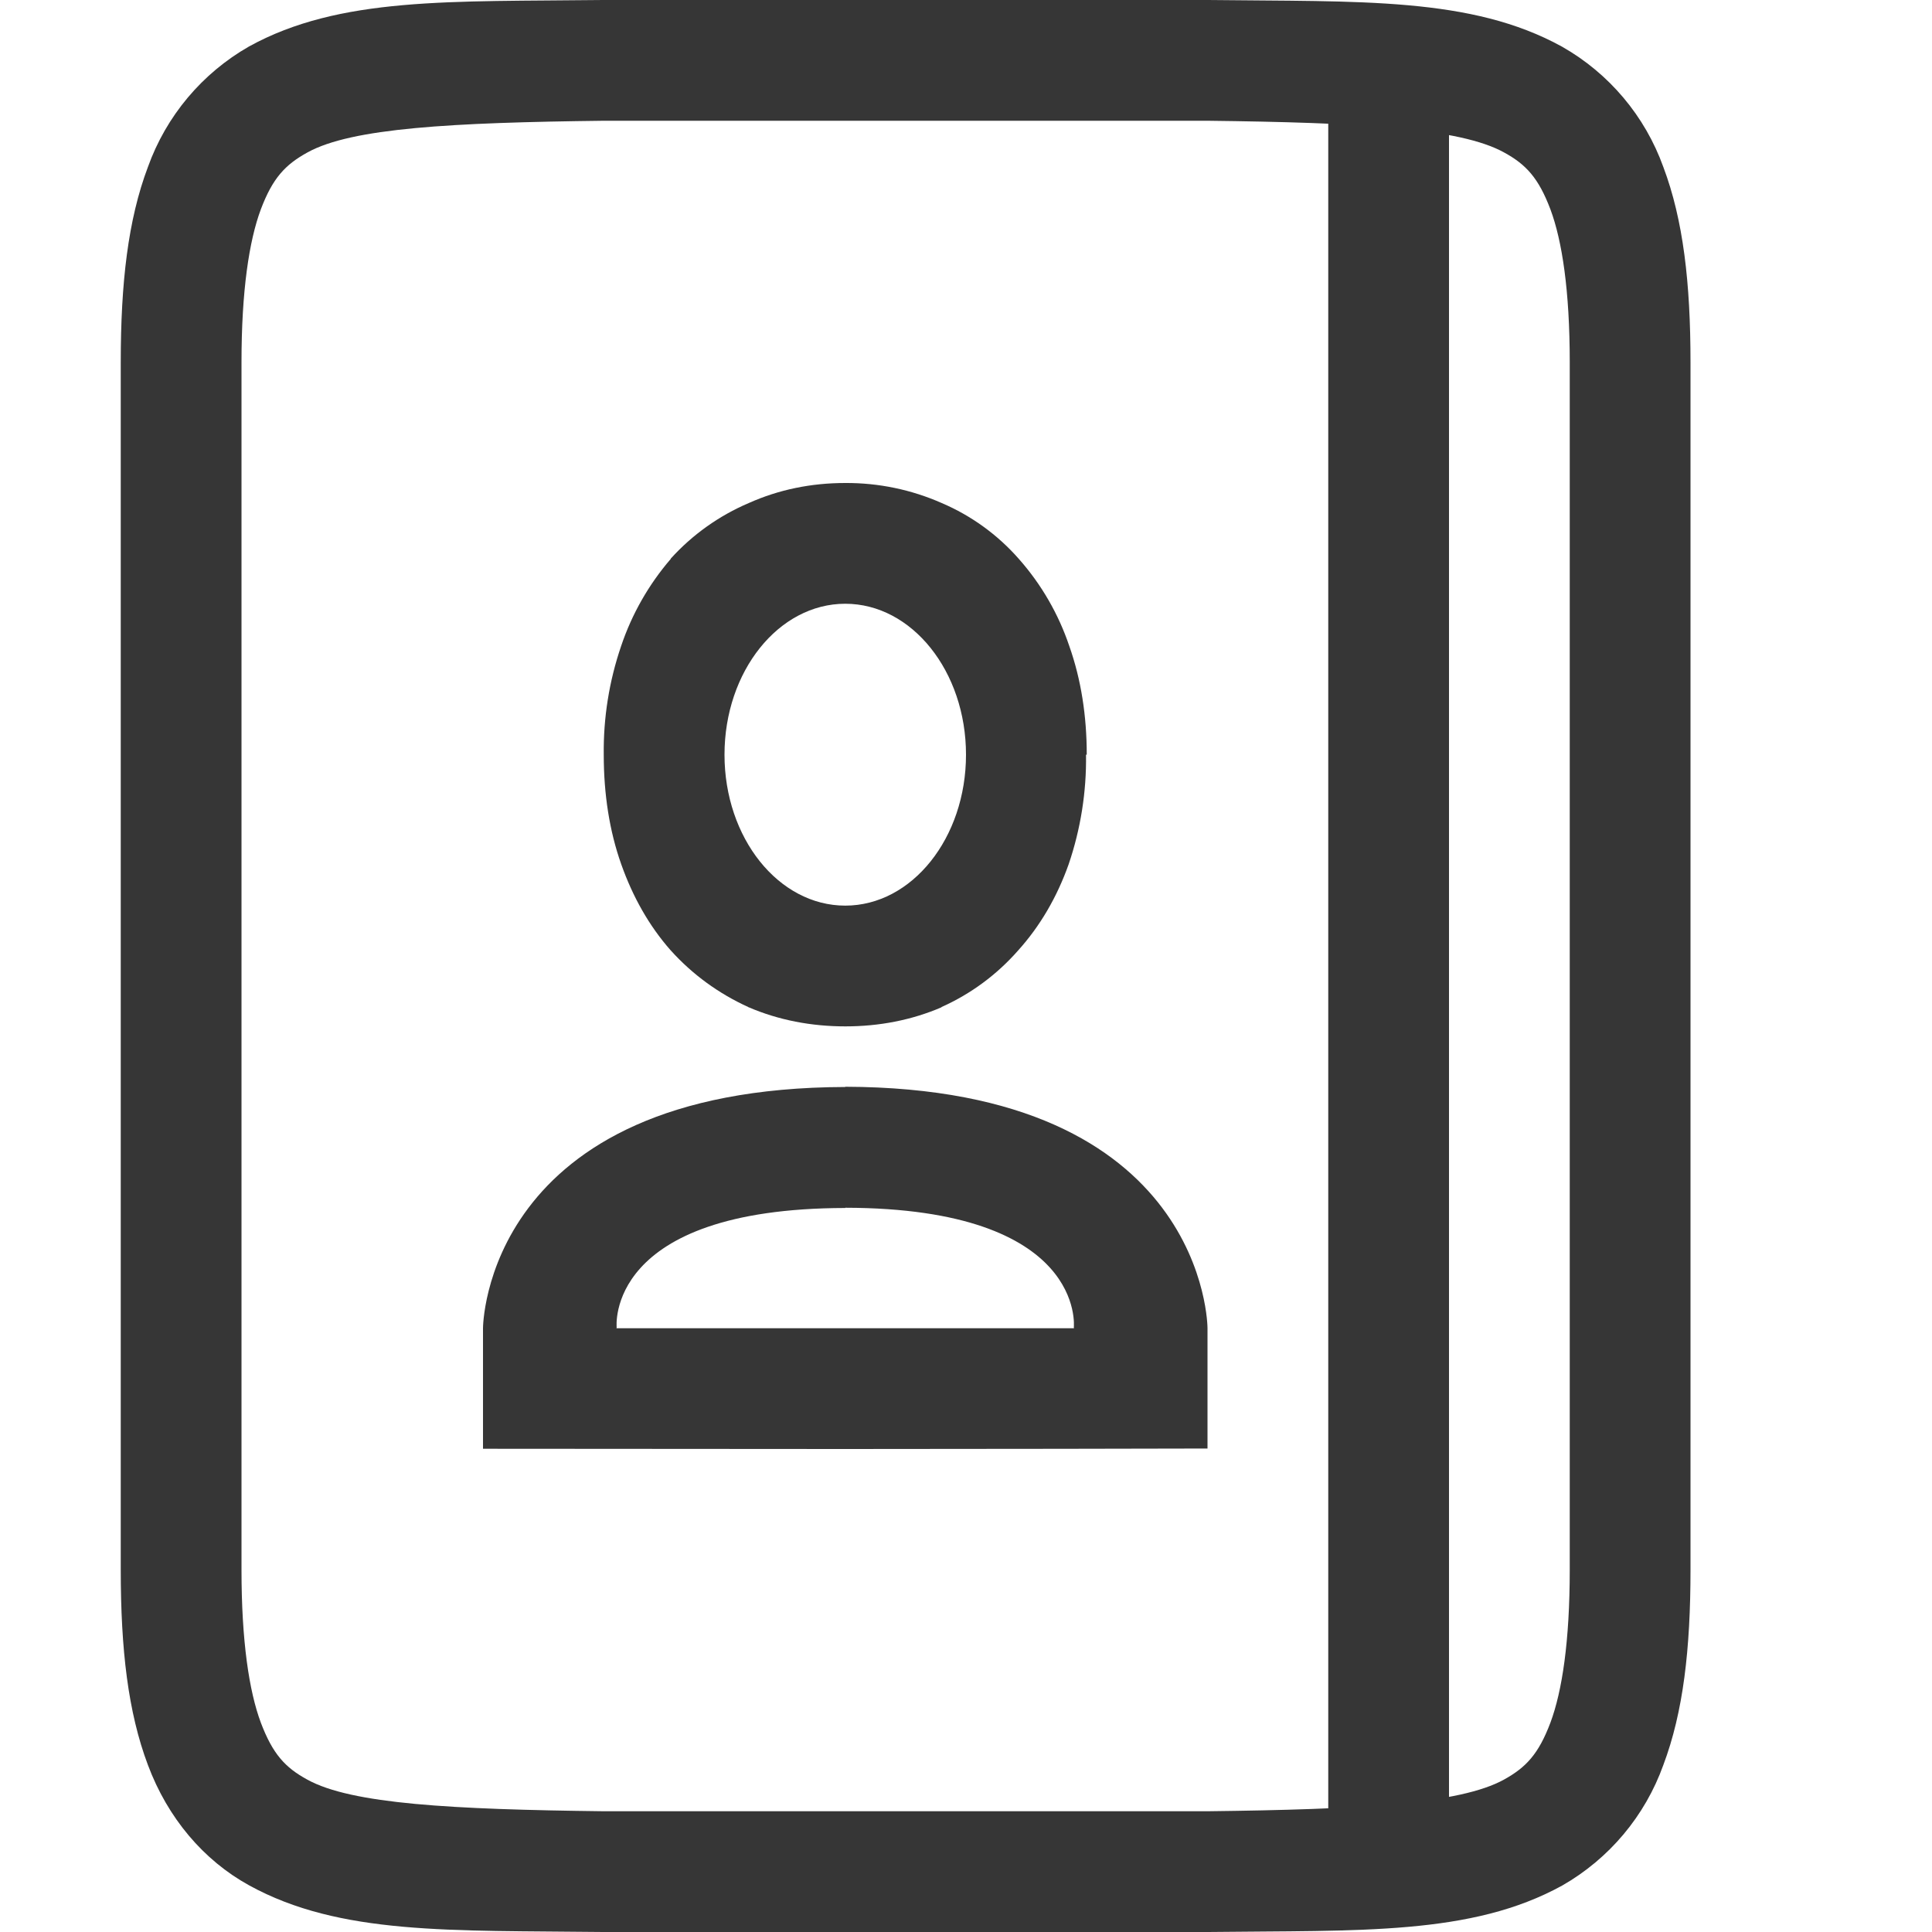
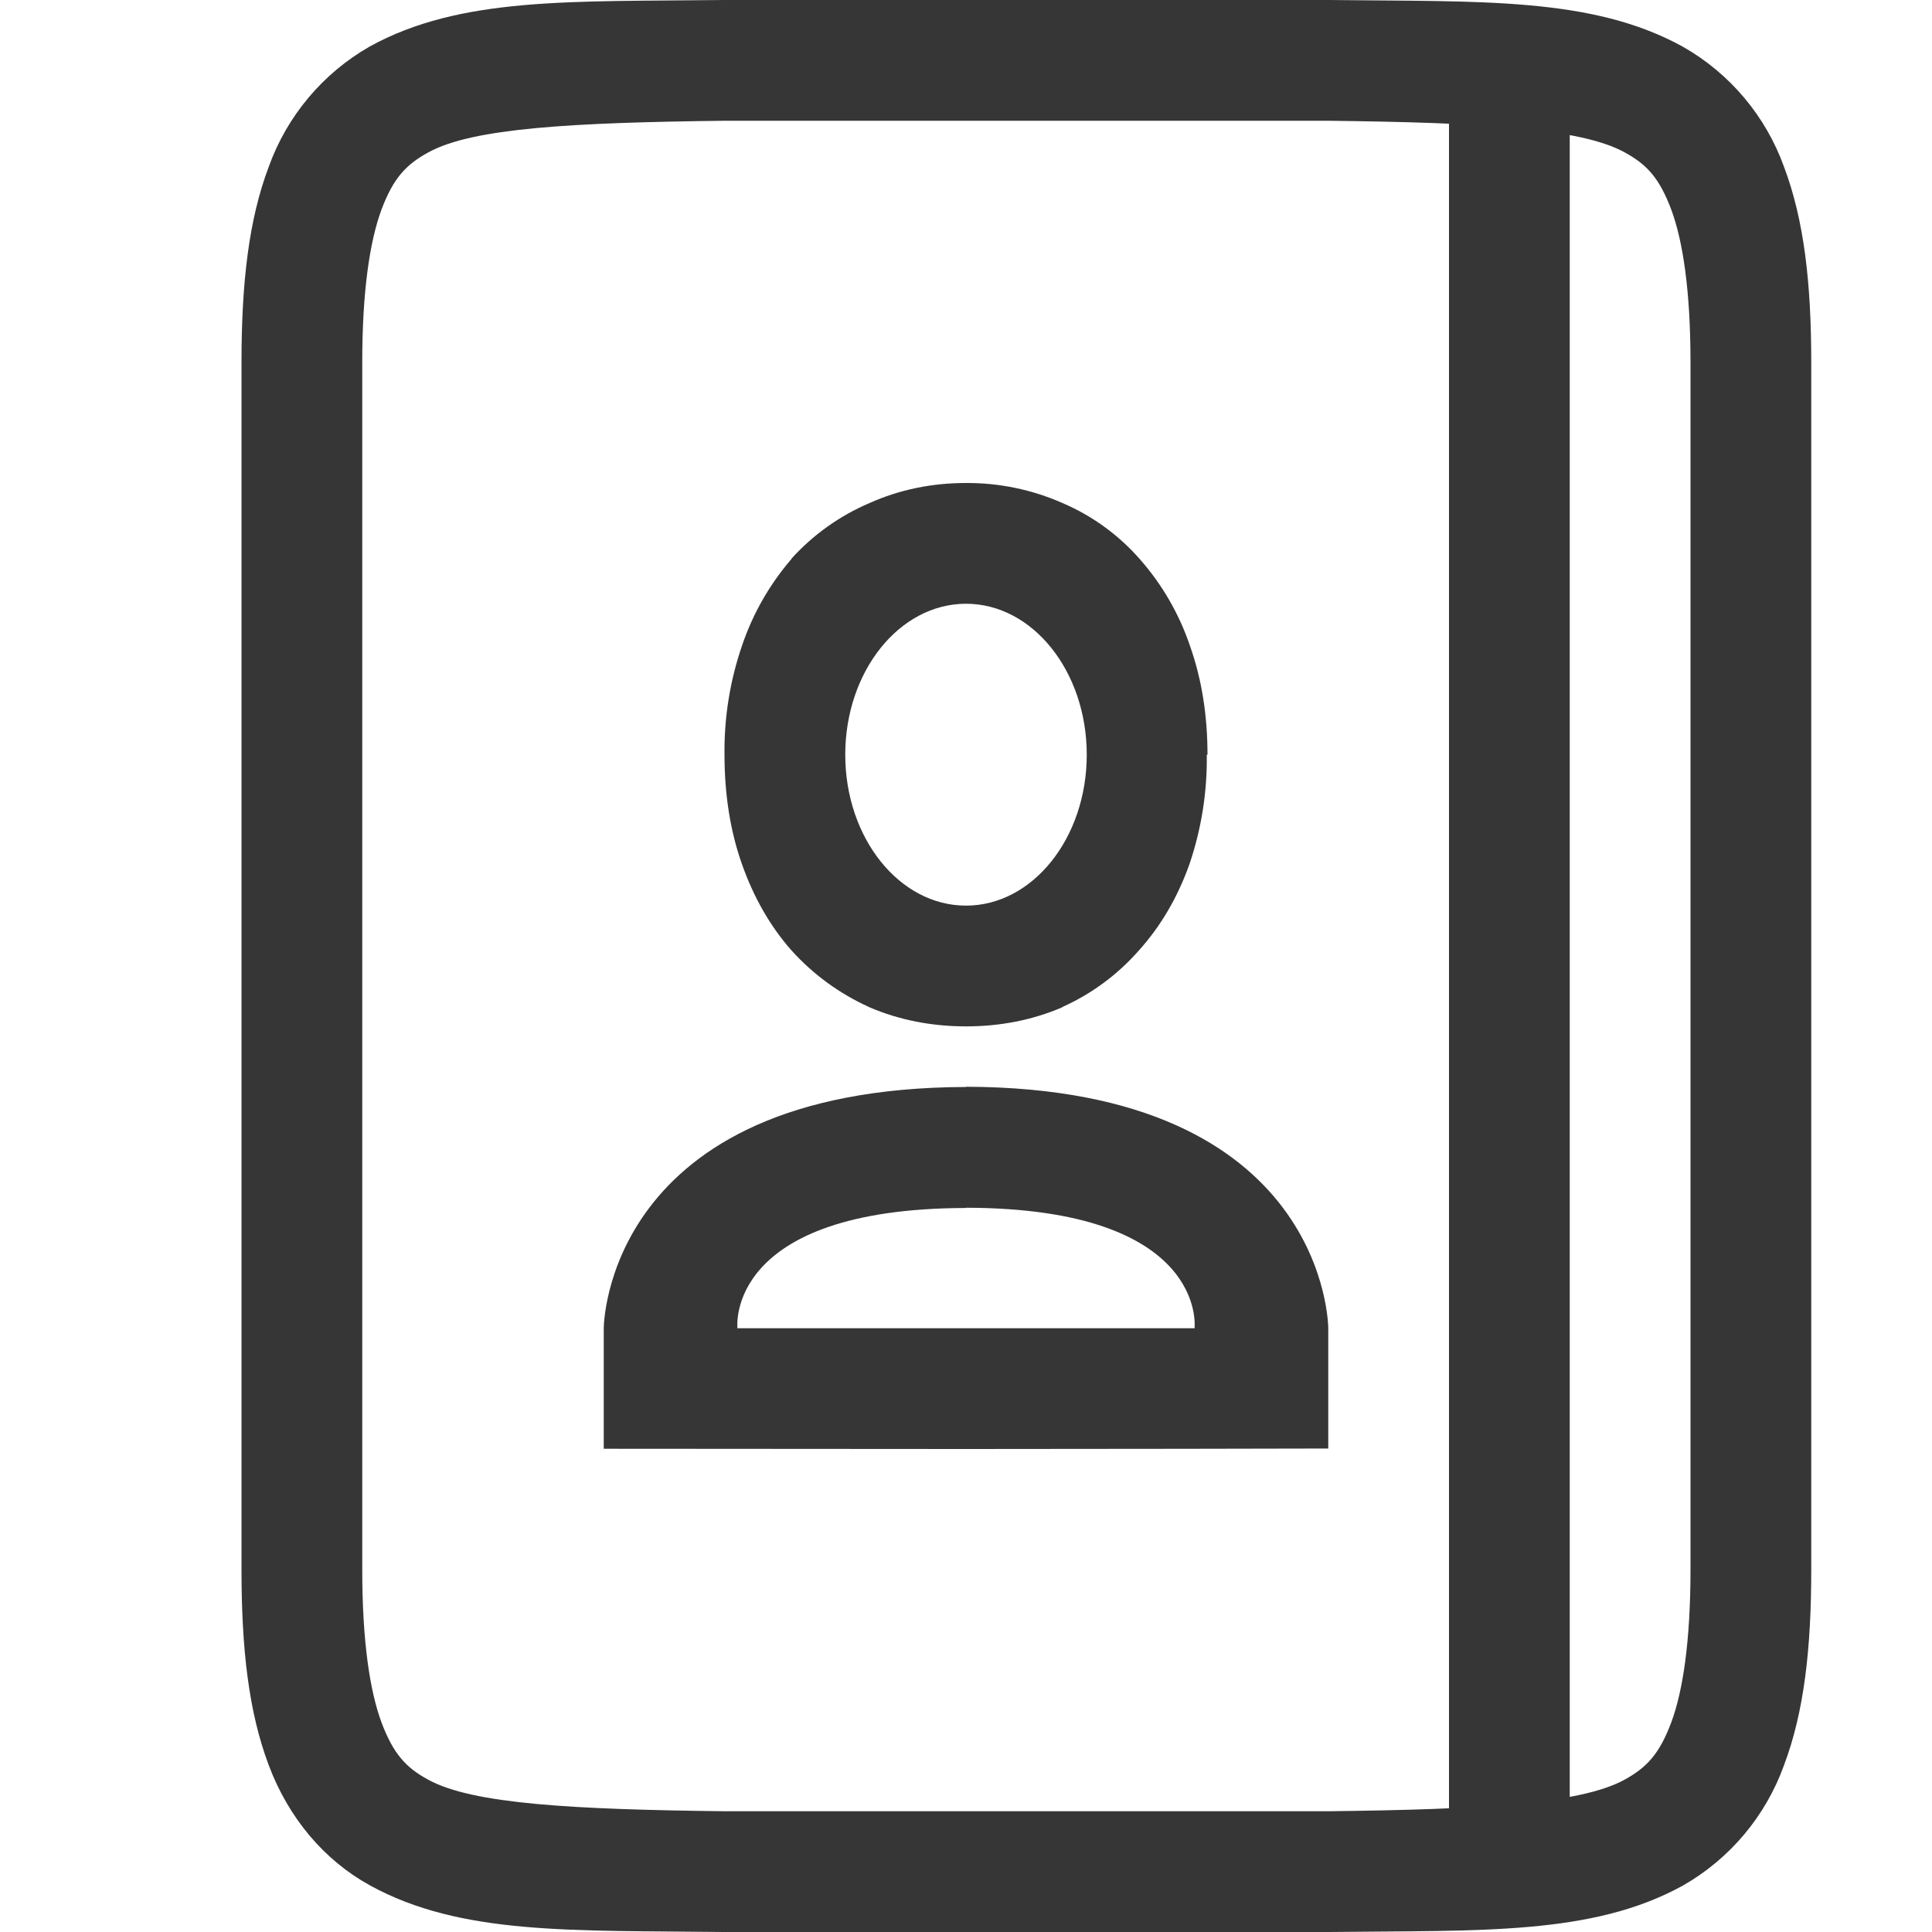
- <svg xmlns="http://www.w3.org/2000/svg" height="16" width="16">
-   <g fill="#363636">
-     <path d="M4.994 0C3.736.015 2.815-.03 2.062.385a1.88 1.88 0 00-.837.998C1.06 1.82 1 2.343 1 3v10c0 .658.06 1.179.225 1.617.164.439.461.789.837.996.753.415 1.674.372 2.932.387h5.012c1.258-.015 2.179.03 2.932-.385a1.88 1.88 0 00.837-.998c.165-.438.225-.96.225-1.617V3c0-.658-.06-1.179-.225-1.617a1.875 1.875 0 00-.838-.996C12.185-.028 11.264.015 10.006 0H4.998zM5 1h5c1.259.015 2.09.06 2.455.262.184.1.287.213.385.472.097.26.16.674.16 1.266v10c0 .592-.063 1.006-.16 1.266-.098.26-.202.371-.385.472-.366.202-1.197.247-2.455.262H5c-1.259-.015-2.09-.06-2.455-.262-.184-.1-.287-.213-.385-.472C2.063 14.006 2 13.592 2 13V3c0-.592.063-1.006.16-1.266.098-.26.203-.371.387-.472C2.913 1.06 3.74 1.015 5 1z" style="line-height:normal;font-variant-ligatures:normal;font-variant-position:normal;font-variant-caps:normal;font-variant-numeric:normal;font-variant-alternates:normal;font-feature-settings:normal;text-indent:0;text-align:start;text-decoration-line:none;text-decoration-style:solid;text-decoration-color:#000;text-transform:none;text-orientation:mixed;white-space:normal;shape-padding:0;isolation:auto;mix-blend-mode:normal;solid-color:#000;solid-opacity:1;marker:none" color="#000" font-weight="400" font-family="sans-serif" overflow="visible" />
-     <path d="M7 4c-.283 0-.551.055-.799.166a1.85 1.85 0 00-.646.46v.003l-.002.002a2.157 2.157 0 00-.409.719 2.683 2.683 0 00-.144.9c0 .327.047.632.145.908.096.271.231.51.408.711l.002.002c.18.2.398.358.642.469l.002.002h.002c.247.106.517.158.8.158.281 0 .549-.052.796-.158V8.34c.245-.11.458-.268.635-.469.181-.201.321-.44.418-.713a2.7 2.7 0 00.144-.908H9c0-.322-.047-.623-.144-.898a2.102 2.102 0 00-.418-.723 1.779 1.779 0 00-.639-.463A1.95 1.95 0 007 4zm0 1c.552 0 1 .56 1 1.25S7.552 7.5 7 7.5s-1-.56-1-1.25S6.448 5 7 5zM7 9v.002C4.002 9.01 4 11 4 11v.998L7 12c1.25 0 2.5-.003 3-.004v-.998S9.998 9.008 7 9zm0 1.002c1.997.004 1.893.99 1.893.99 0 .002 0 .006.002.008h-3.79l.002-.006s-.104-.986 1.893-.99z" style="line-height:125%;-inkscape-font-specification:'Ubuntu, Normal';font-variant-ligatures:normal;font-variant-position:normal;font-variant-caps:normal;font-variant-numeric:normal;font-variant-alternates:normal;font-feature-settings:normal;text-indent:0;text-align:start;text-decoration-line:none;text-decoration-style:solid;text-decoration-color:#000;text-transform:none;text-orientation:mixed;white-space:normal;shape-padding:0;isolation:auto;mix-blend-mode:normal;solid-color:#000;solid-opacity:1" color="#000" font-weight="400" font-family="Ubuntu" letter-spacing="0" word-spacing="0" overflow="visible" />
-     <path d="M11 1h1v14h-1z" />
+ <svg xmlns="http://www.w3.org/2000/svg" width="16" height="16" version="1.1">
+   <g transform="translate(1)" fill="#363636">
+     <path d="m4.994 0c-1.258 0.015-2.179-0.03-2.932 0.385a1.88 1.88 0 0 0-0.837 0.998c-0.165 0.437-0.225 0.96-0.225 1.617v10c0 0.658 0.06 1.179 0.225 1.617 0.164 0.439 0.461 0.789 0.837 0.996 0.753 0.415 1.674 0.372 2.932 0.387h5.012c1.258-0.015 2.179 0.03 2.932-0.385a1.88 1.88 0 0 0 0.837-0.998c0.165-0.438 0.225-0.96 0.225-1.617v-10c0-0.658-0.06-1.179-0.225-1.617a1.875 1.875 0 0 0-0.838-0.996c-0.752-0.415-1.673-0.372-2.931-0.387h-5.008zm6e-3 1h5c1.259 0.015 2.09 0.06 2.455 0.262 0.184 0.1 0.287 0.213 0.385 0.472 0.097 0.26 0.16 0.674 0.16 1.266v10c0 0.592-0.063 1.006-0.16 1.266-0.098 0.26-0.202 0.371-0.385 0.472-0.366 0.202-1.197 0.247-2.455 0.262h-5c-1.259-0.015-2.09-0.06-2.455-0.262-0.184-0.1-0.287-0.213-0.385-0.472-0.097-0.26-0.16-0.674-0.16-1.266v-10c0-0.592 0.063-1.006 0.16-1.266 0.098-0.26 0.203-0.371 0.387-0.472 0.366-0.202 1.193-0.247 2.453-0.262z" font-family="sans-serif" font-weight="400" overflow="visible" style="font-feature-settings:normal;font-variant-alternates:normal;font-variant-caps:normal;font-variant-ligatures:normal;font-variant-numeric:normal;font-variant-position:normal;isolation:auto;mix-blend-mode:normal;shape-padding:0;text-decoration-color:#000000;text-decoration-line:none;text-decoration-style:solid;text-indent:0;text-orientation:mixed;text-transform:none;white-space:normal" />
+     <path d="m7 4c-0.283 0-0.551 0.055-0.799 0.166a1.85 1.85 0 0 0-0.646 0.46v3e-3l-2e-3 2e-3a2.157 2.157 0 0 0-0.409 0.719 2.683 2.683 0 0 0-0.144 0.9c0 0.327 0.047 0.632 0.145 0.908 0.096 0.271 0.231 0.51 0.408 0.711l2e-3 2e-3c0.18 0.2 0.398 0.358 0.642 0.469l2e-3 2e-3h2e-3c0.247 0.106 0.517 0.158 0.8 0.158 0.281 0 0.549-0.052 0.796-0.158v-2e-3c0.245-0.11 0.458-0.268 0.635-0.469 0.181-0.201 0.321-0.44 0.418-0.713a2.7 2.7 0 0 0 0.144-0.908h6e-3c0-0.322-0.047-0.623-0.144-0.898a2.102 2.102 0 0 0-0.418-0.723 1.779 1.779 0 0 0-0.639-0.463 1.95 1.95 0 0 0-0.799-0.166zm0 1c0.552 0 1 0.56 1 1.25s-0.448 1.25-1 1.25-1-0.56-1-1.25 0.448-1.25 1-1.25zm0 4v2e-3c-2.998 8e-3 -3 1.998-3 1.998v0.998l3 2e-3c1.25 0 2.5-3e-3 3-4e-3v-0.998s-2e-3 -1.99-3-1.998zm0 1.002c1.997 4e-3 1.893 0.99 1.893 0.99 0 2e-3 0 6e-3 2e-3 8e-3h-3.79l2e-3 -6e-3s-0.104-0.986 1.893-0.99z" font-family="Ubuntu" font-weight="400" letter-spacing="0" overflow="visible" word-spacing="0" style="font-feature-settings:normal;font-variant-alternates:normal;font-variant-caps:normal;font-variant-ligatures:normal;font-variant-numeric:normal;font-variant-position:normal;isolation:auto;mix-blend-mode:normal;shape-padding:0;text-decoration-color:#000000;text-decoration-line:none;text-decoration-style:solid;text-indent:0;text-orientation:mixed;text-transform:none;white-space:normal" />
+     <path d="m11 1h1v14h-1z" />
  </g>
</svg>
